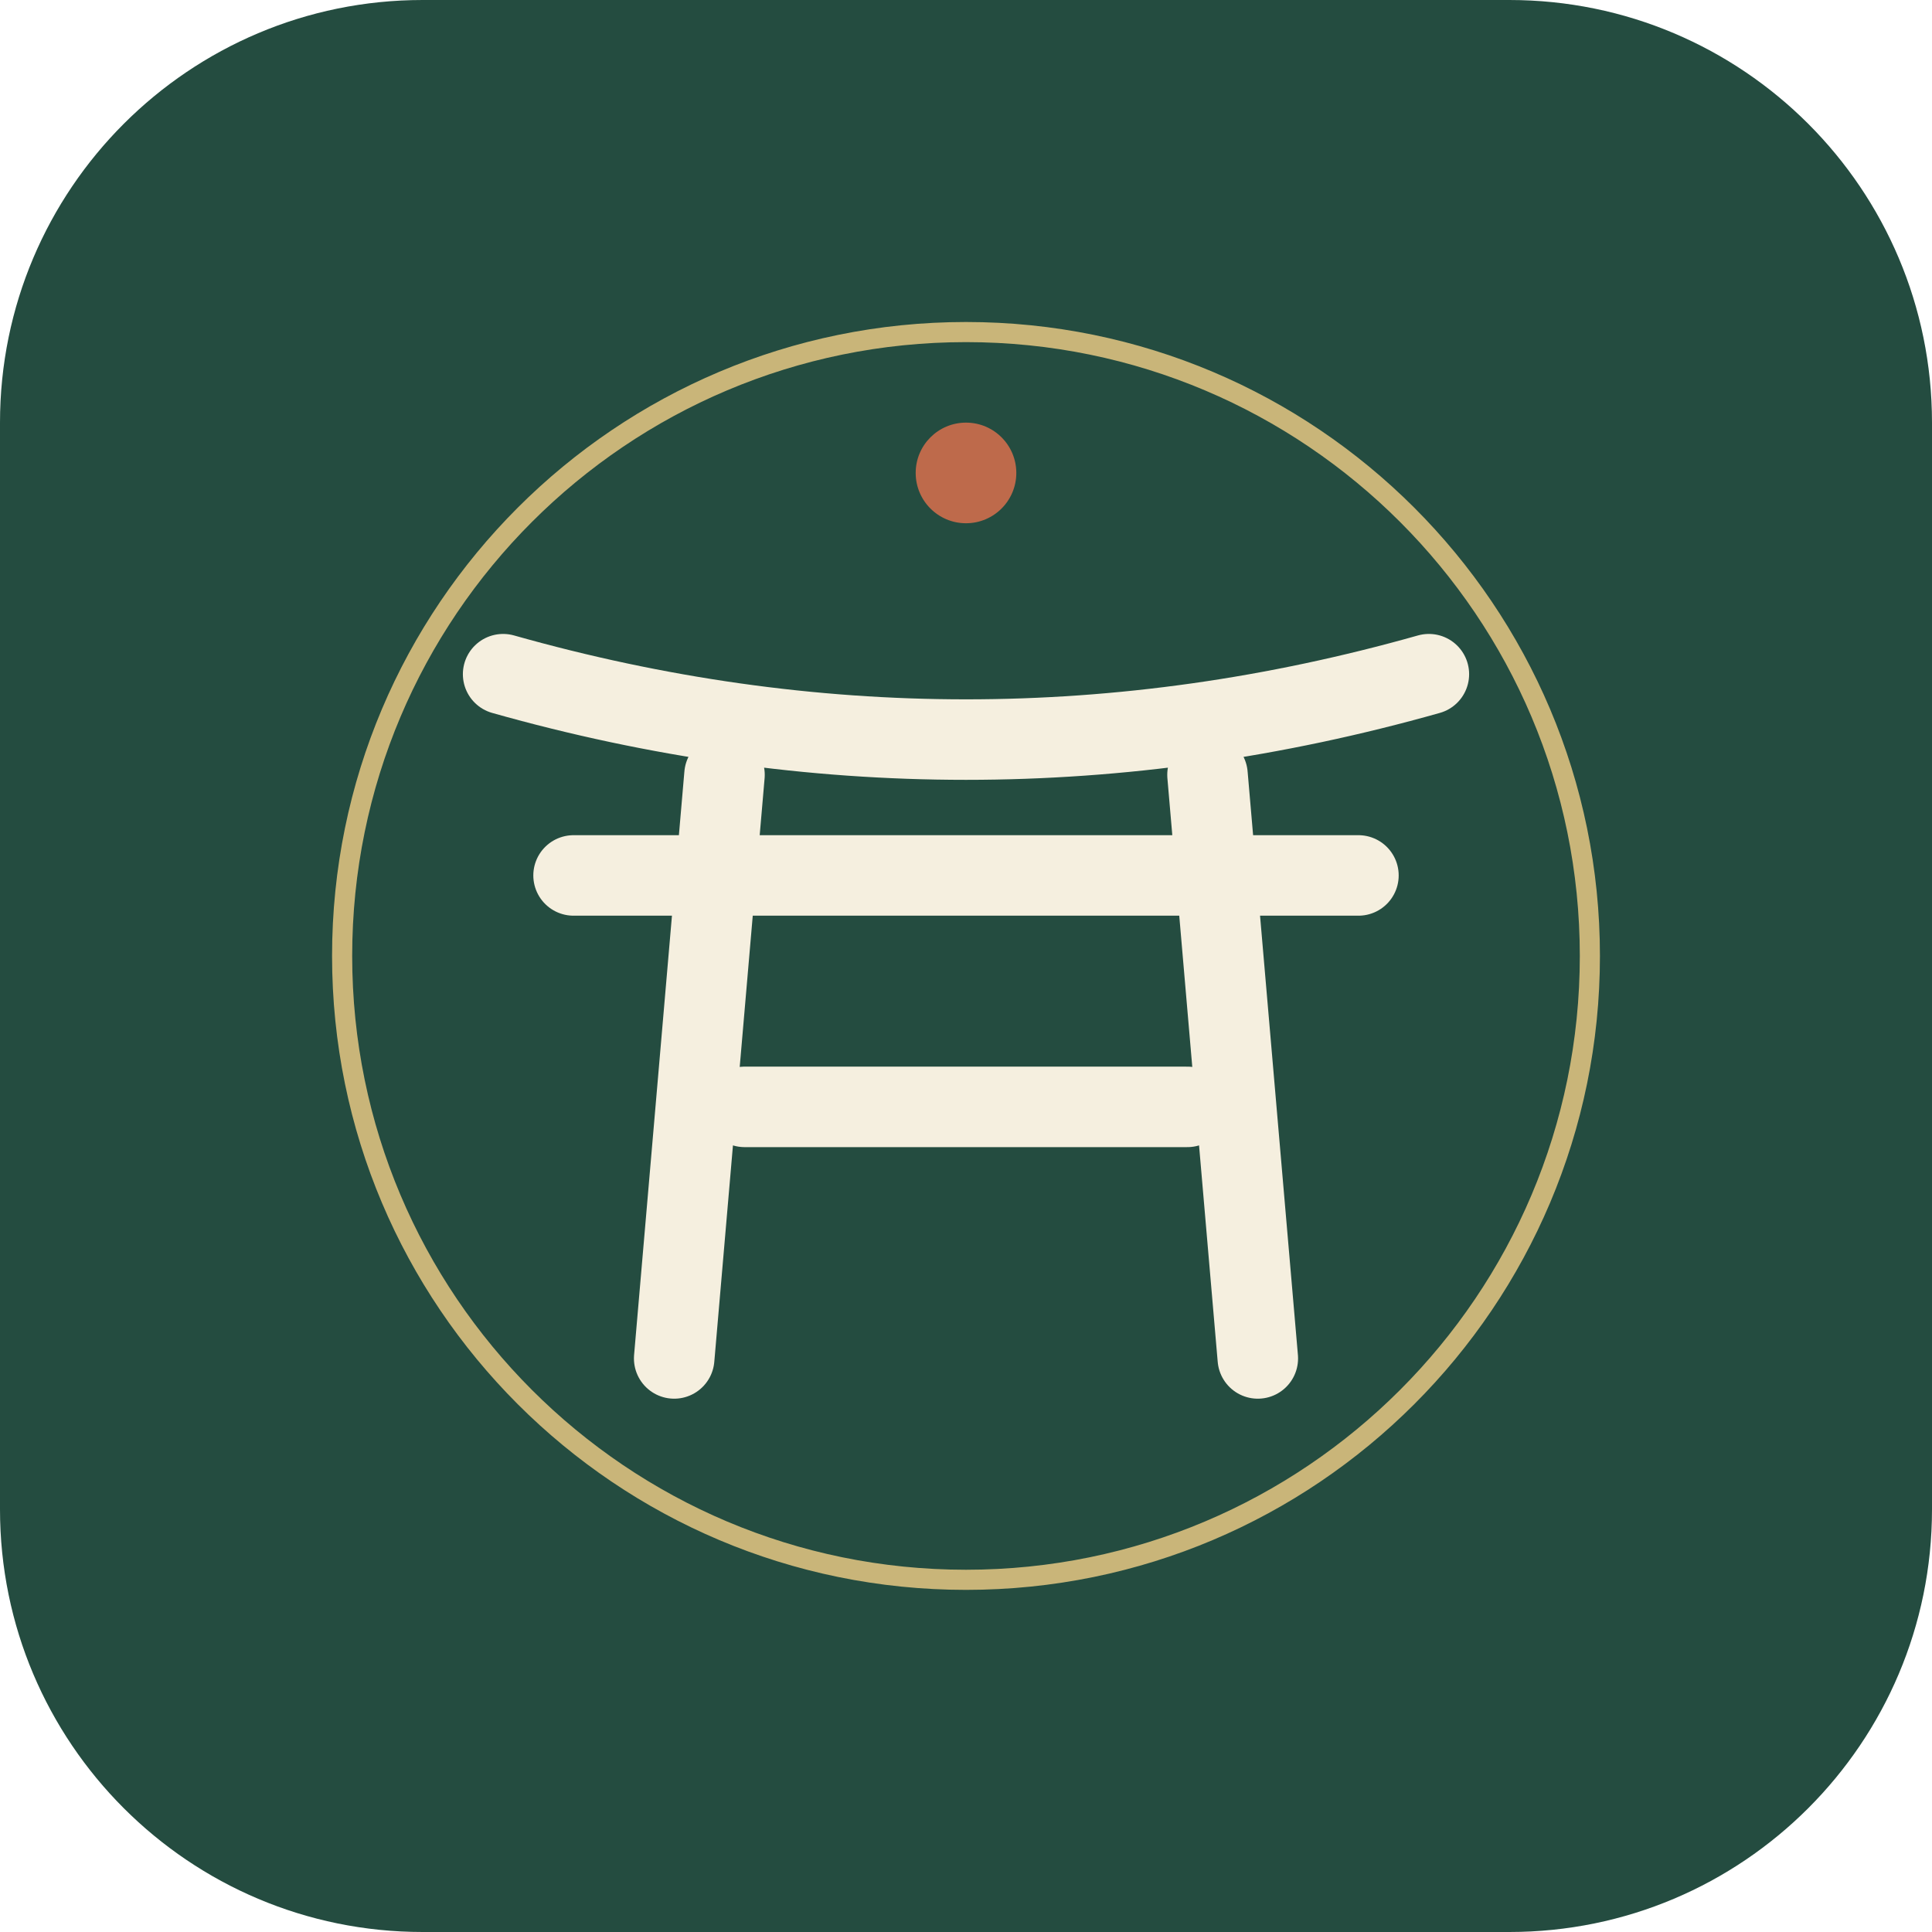
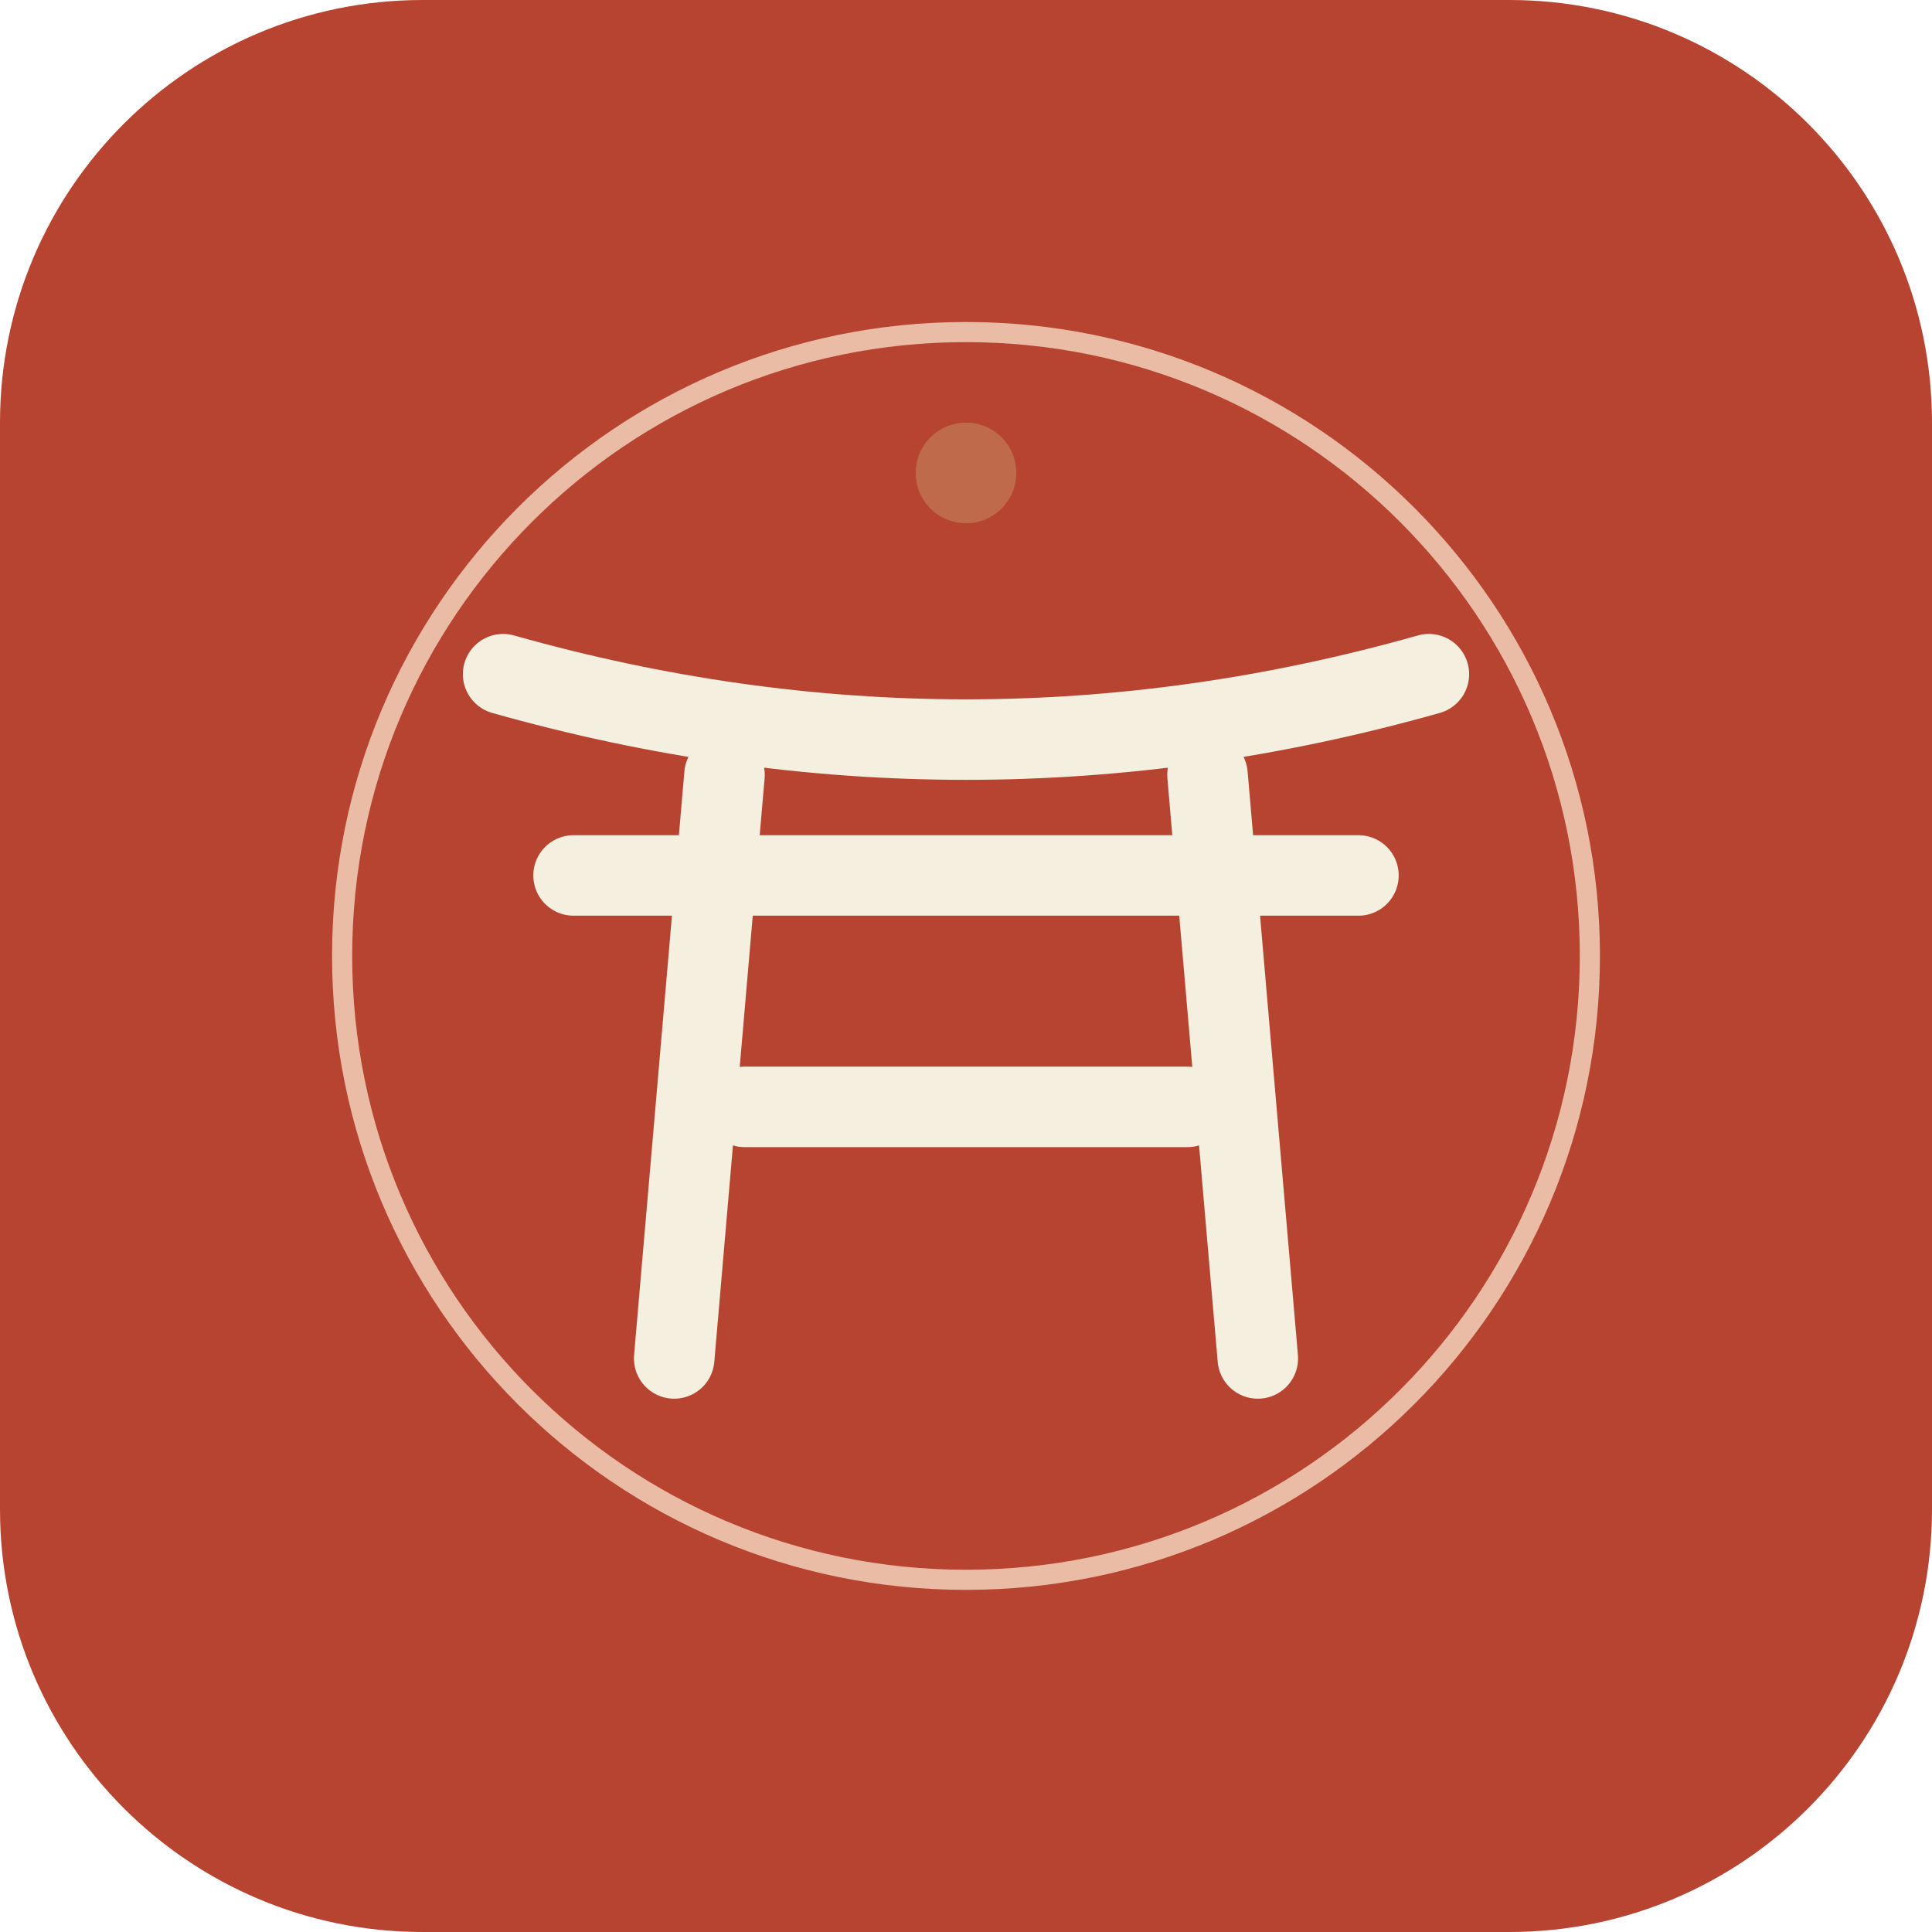
<svg xmlns="http://www.w3.org/2000/svg" viewBox="0 0 192 192">
-   <rect width="192" height="192" rx="42" fill="#244c40" />
-   <circle cx="96" cy="95" r="62" fill="none" stroke="#c9b579" stroke-width="2" />
+   <rect width="192" height="192" rx="42" fill="#b74431" />
+   <circle cx="96" cy="95" r="62" fill="none" stroke="#eabca5" stroke-width="2" />
  <g fill="none" stroke="#f5efdf" stroke-width="8" stroke-linecap="round">
    <path d="M50 67Q96 80 142 67M57 87H135M72 77L67 135M120 77L125 135M74 110H118" />
  </g>
  <circle cx="96" cy="47" r="5" fill="#be6a4b" />
</svg>
